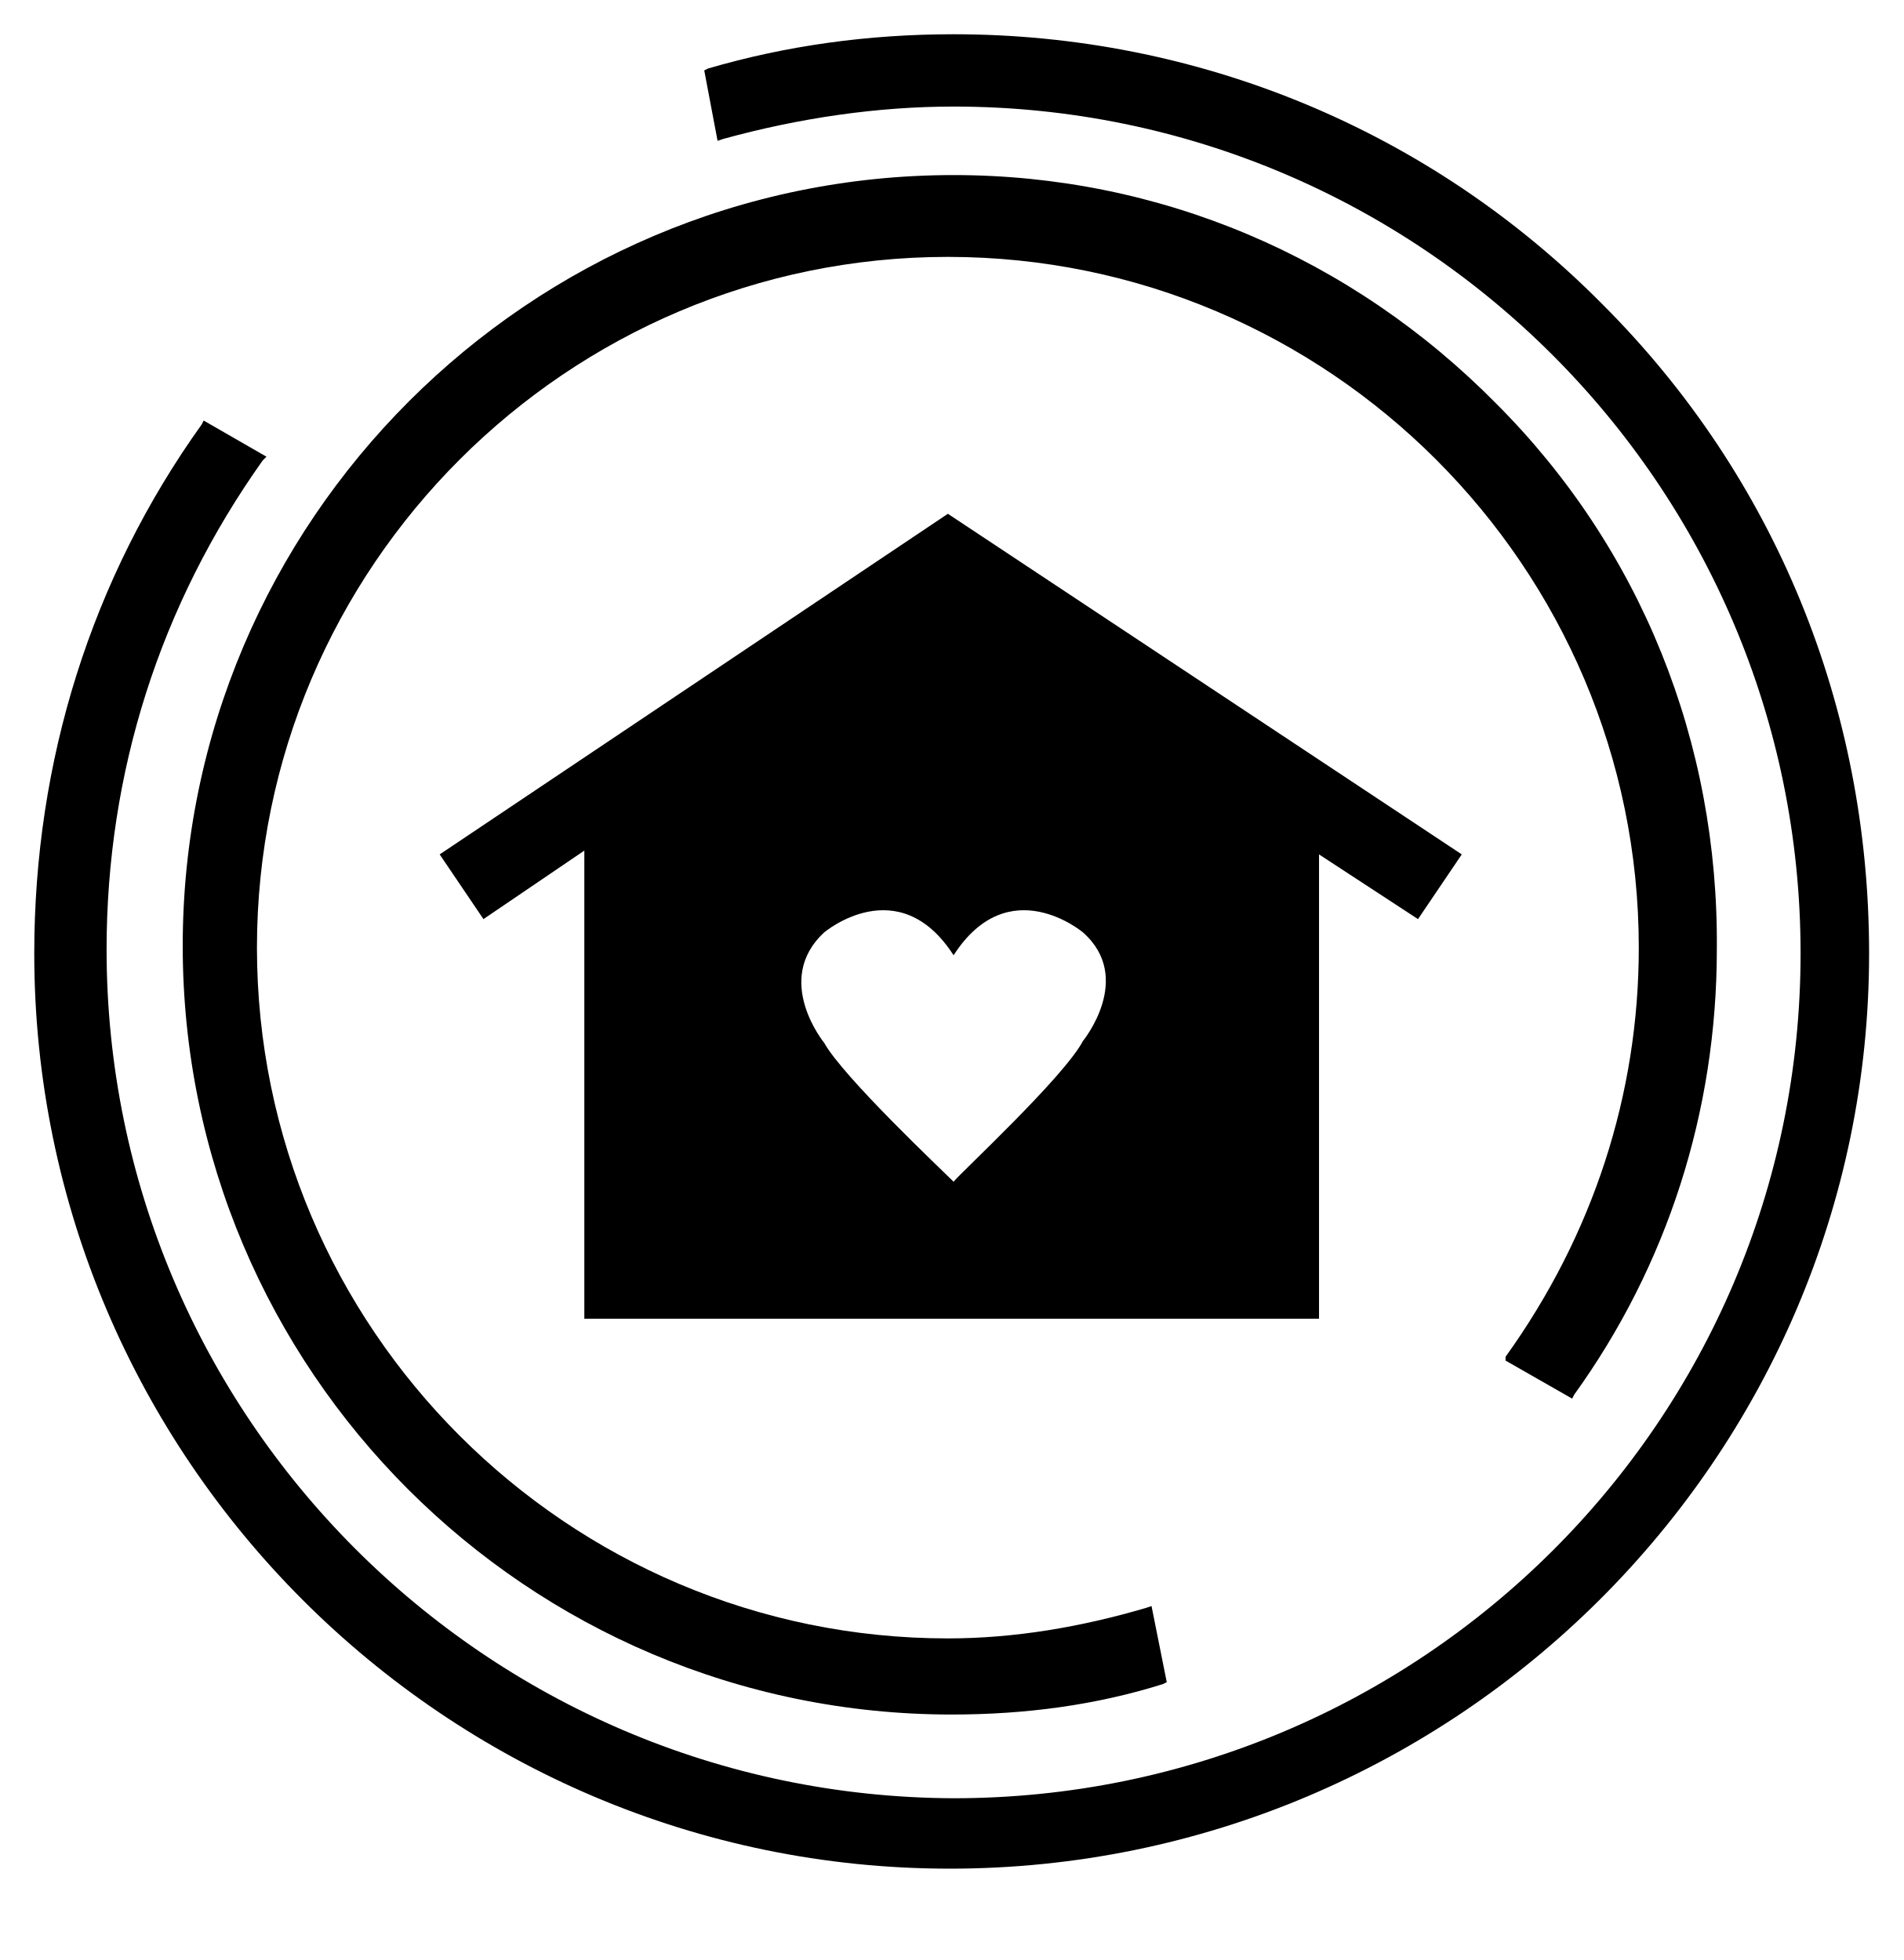
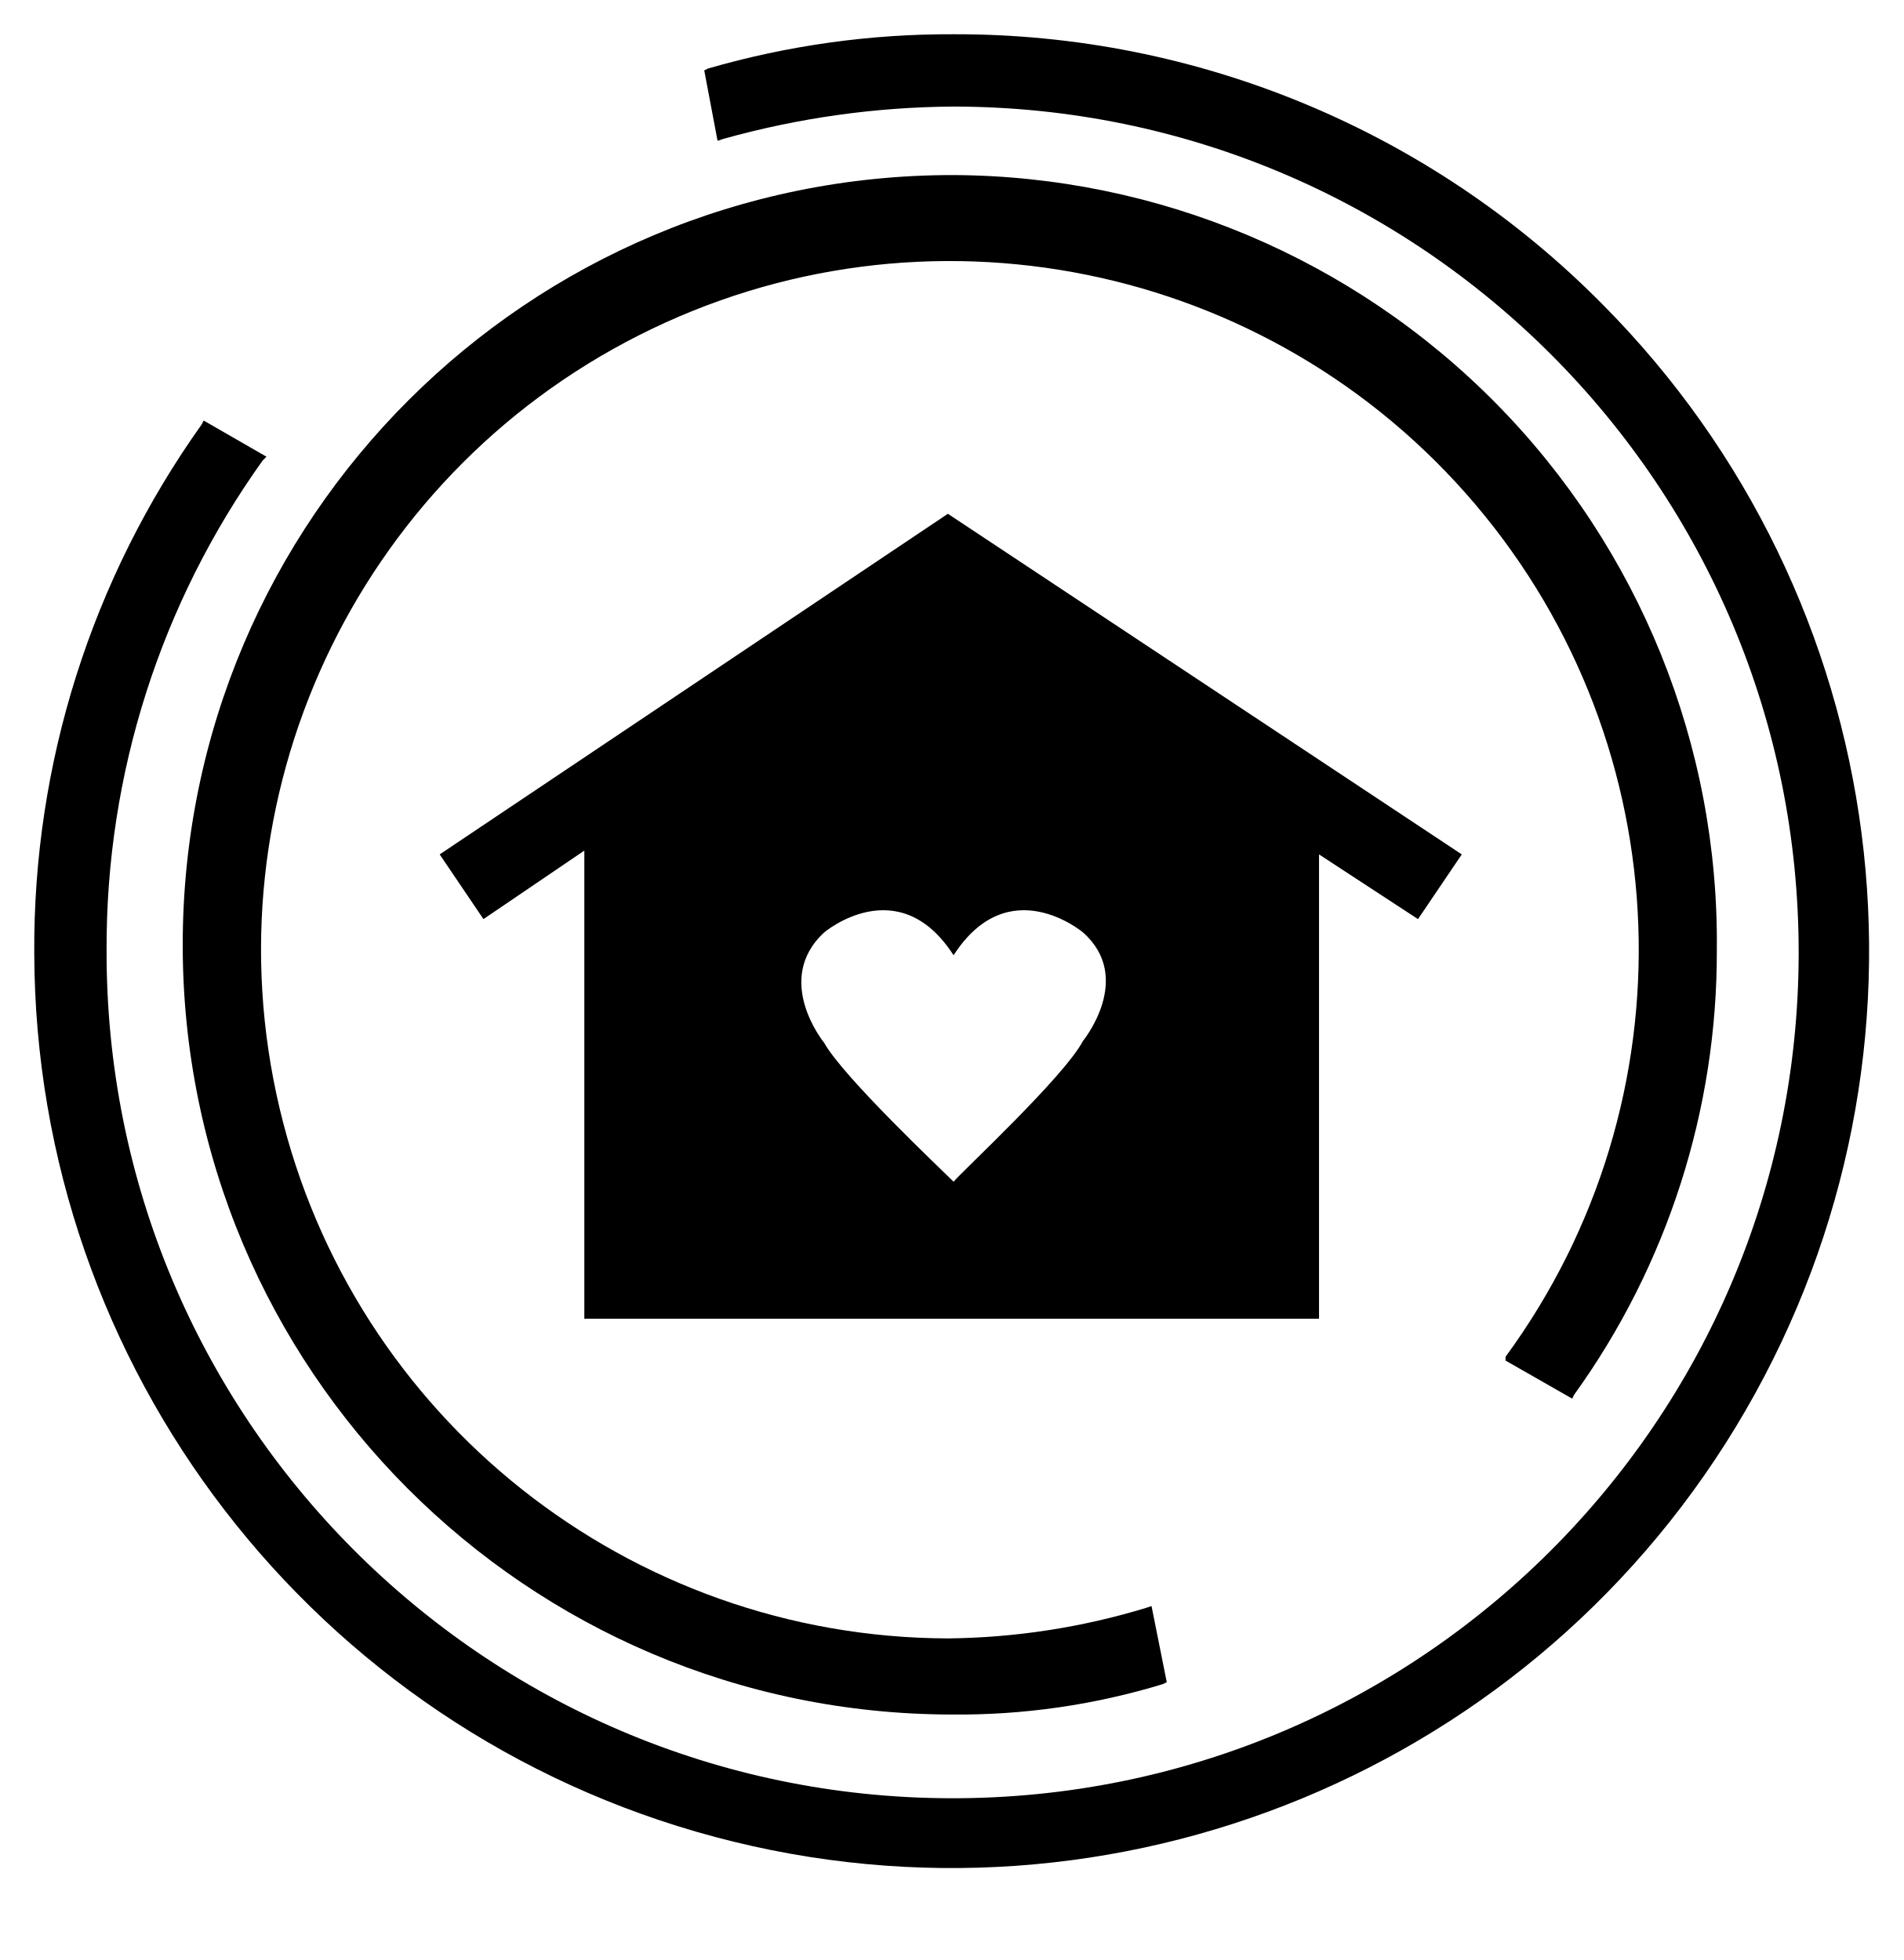
- <svg xmlns="http://www.w3.org/2000/svg" version="1.1" id="Layer_1" x="0px" y="0px" viewBox="0 0 100 103" style="enable-background:new 0 0 100 103;" xml:space="preserve">
-   <path d="M79.1,71.5l3.5,2l0.1-0.2c4.9-6.8,7.5-14.9,7.5-23.4c0.1-10.9-4-21.1-11.6-28.7c-7.6-7.7-17.7-12-28.5-12  C27.8,9.2,9.6,27.4,9.6,49.7S27.7,90.1,50,90.1c3.9,0,7.6-0.5,11.1-1.6l0.2-0.1l-0.8-4l-0.3,0.1c-3.4,1-6.9,1.6-10.4,1.6  c-20,0-36.3-16.3-36.3-36.3s16.3-36.3,36.3-36.3s36.3,16.3,36.3,36.3c0,7.7-2.4,15.1-7,21.5L79.1,71.5z" />
-   <path d="M84.2,16C75.1,6.8,62.9,1.8,50.1,1.8c-4.5,0-8.8,0.6-12.9,1.8L37,3.7l0.7,3.7L38,7.3c4-1.1,8.1-1.7,12.1-1.7  c24.5,0,44.5,19.9,44.5,44.5s-20,44.4-44.5,44.4C25.5,94.4,5.6,74.4,5.6,49.9c0-9.3,2.8-18.1,8.2-25.7L14,24l-3.3-1.9l-0.1,0.2  C4.8,30.4,1.8,40,1.8,50.1c0,26.5,21.6,48.1,48.1,48.1c26.6,0,48.3-21.6,48.3-48.1C98.2,37.2,93.3,25.1,84.2,16z" />
-   <path d="M49.8,27L23.1,44.9l2.3,3.4l5.3-3.6v24.6h38.6V44.9l5.2,3.4l2.3-3.4L49.8,27z M56.9,54.7c-1,1.9-6.4,6.9-6.8,7.4l0,0  c-0.6-0.6-5.8-5.5-6.8-7.3c0,0-2.7-3.3,0-5.8c0,0,3.9-3.3,6.8,1.2c2.9-4.5,6.8-1.2,6.8-1.2C59.6,51.4,56.9,54.7,56.9,54.7z" />
+ <svg xmlns="http://www.w3.org/2000/svg" id="Layer_1" data-name="Layer 1" viewBox="0 0 100 103">
+   <path d="M79.1,71.5l3.5,2,.1-.2a39.79,39.79,0,0,0,7.5-23.4A40.29,40.29,0,0,0,50.1,9.2,40.45,40.45,0,0,0,50,90.1a36.79,36.79,0,0,0,11.1-1.6l.2-.1-.8-4-.3.1a37,37,0,0,1-10.4,1.6A36.19,36.19,0,1,1,79.1,71.3Z" />
+   <path d="M84.2,16A47.73,47.73,0,0,0,50.1,1.8,45.69,45.69,0,0,0,37.2,3.6l-.2.1.7,3.7.3-.1A45.89,45.89,0,0,1,50.1,5.6,44.45,44.45,0,1,1,5.6,49.9a43.91,43.91,0,0,1,8.2-25.7L14,24l-3.3-1.9-.1.2A47.36,47.36,0,0,0,1.8,50.1,48.2,48.2,0,1,0,84.2,16Z" />
+   <path d="M49.8,27,23.1,44.9l2.3,3.4,5.3-3.6V69.3H69.3V44.9l5.2,3.4,2.3-3.4Zm7.1,27.7c-1,1.9-6.4,6.9-6.8,7.4h0c-.6-.6-5.8-5.5-6.8-7.3,0,0-2.7-3.3,0-5.8,0,0,3.9-3.3,6.8,1.2C53,45.7,56.9,49,56.9,49,59.6,51.4,56.9,54.7,56.9,54.7Z" />
</svg>
